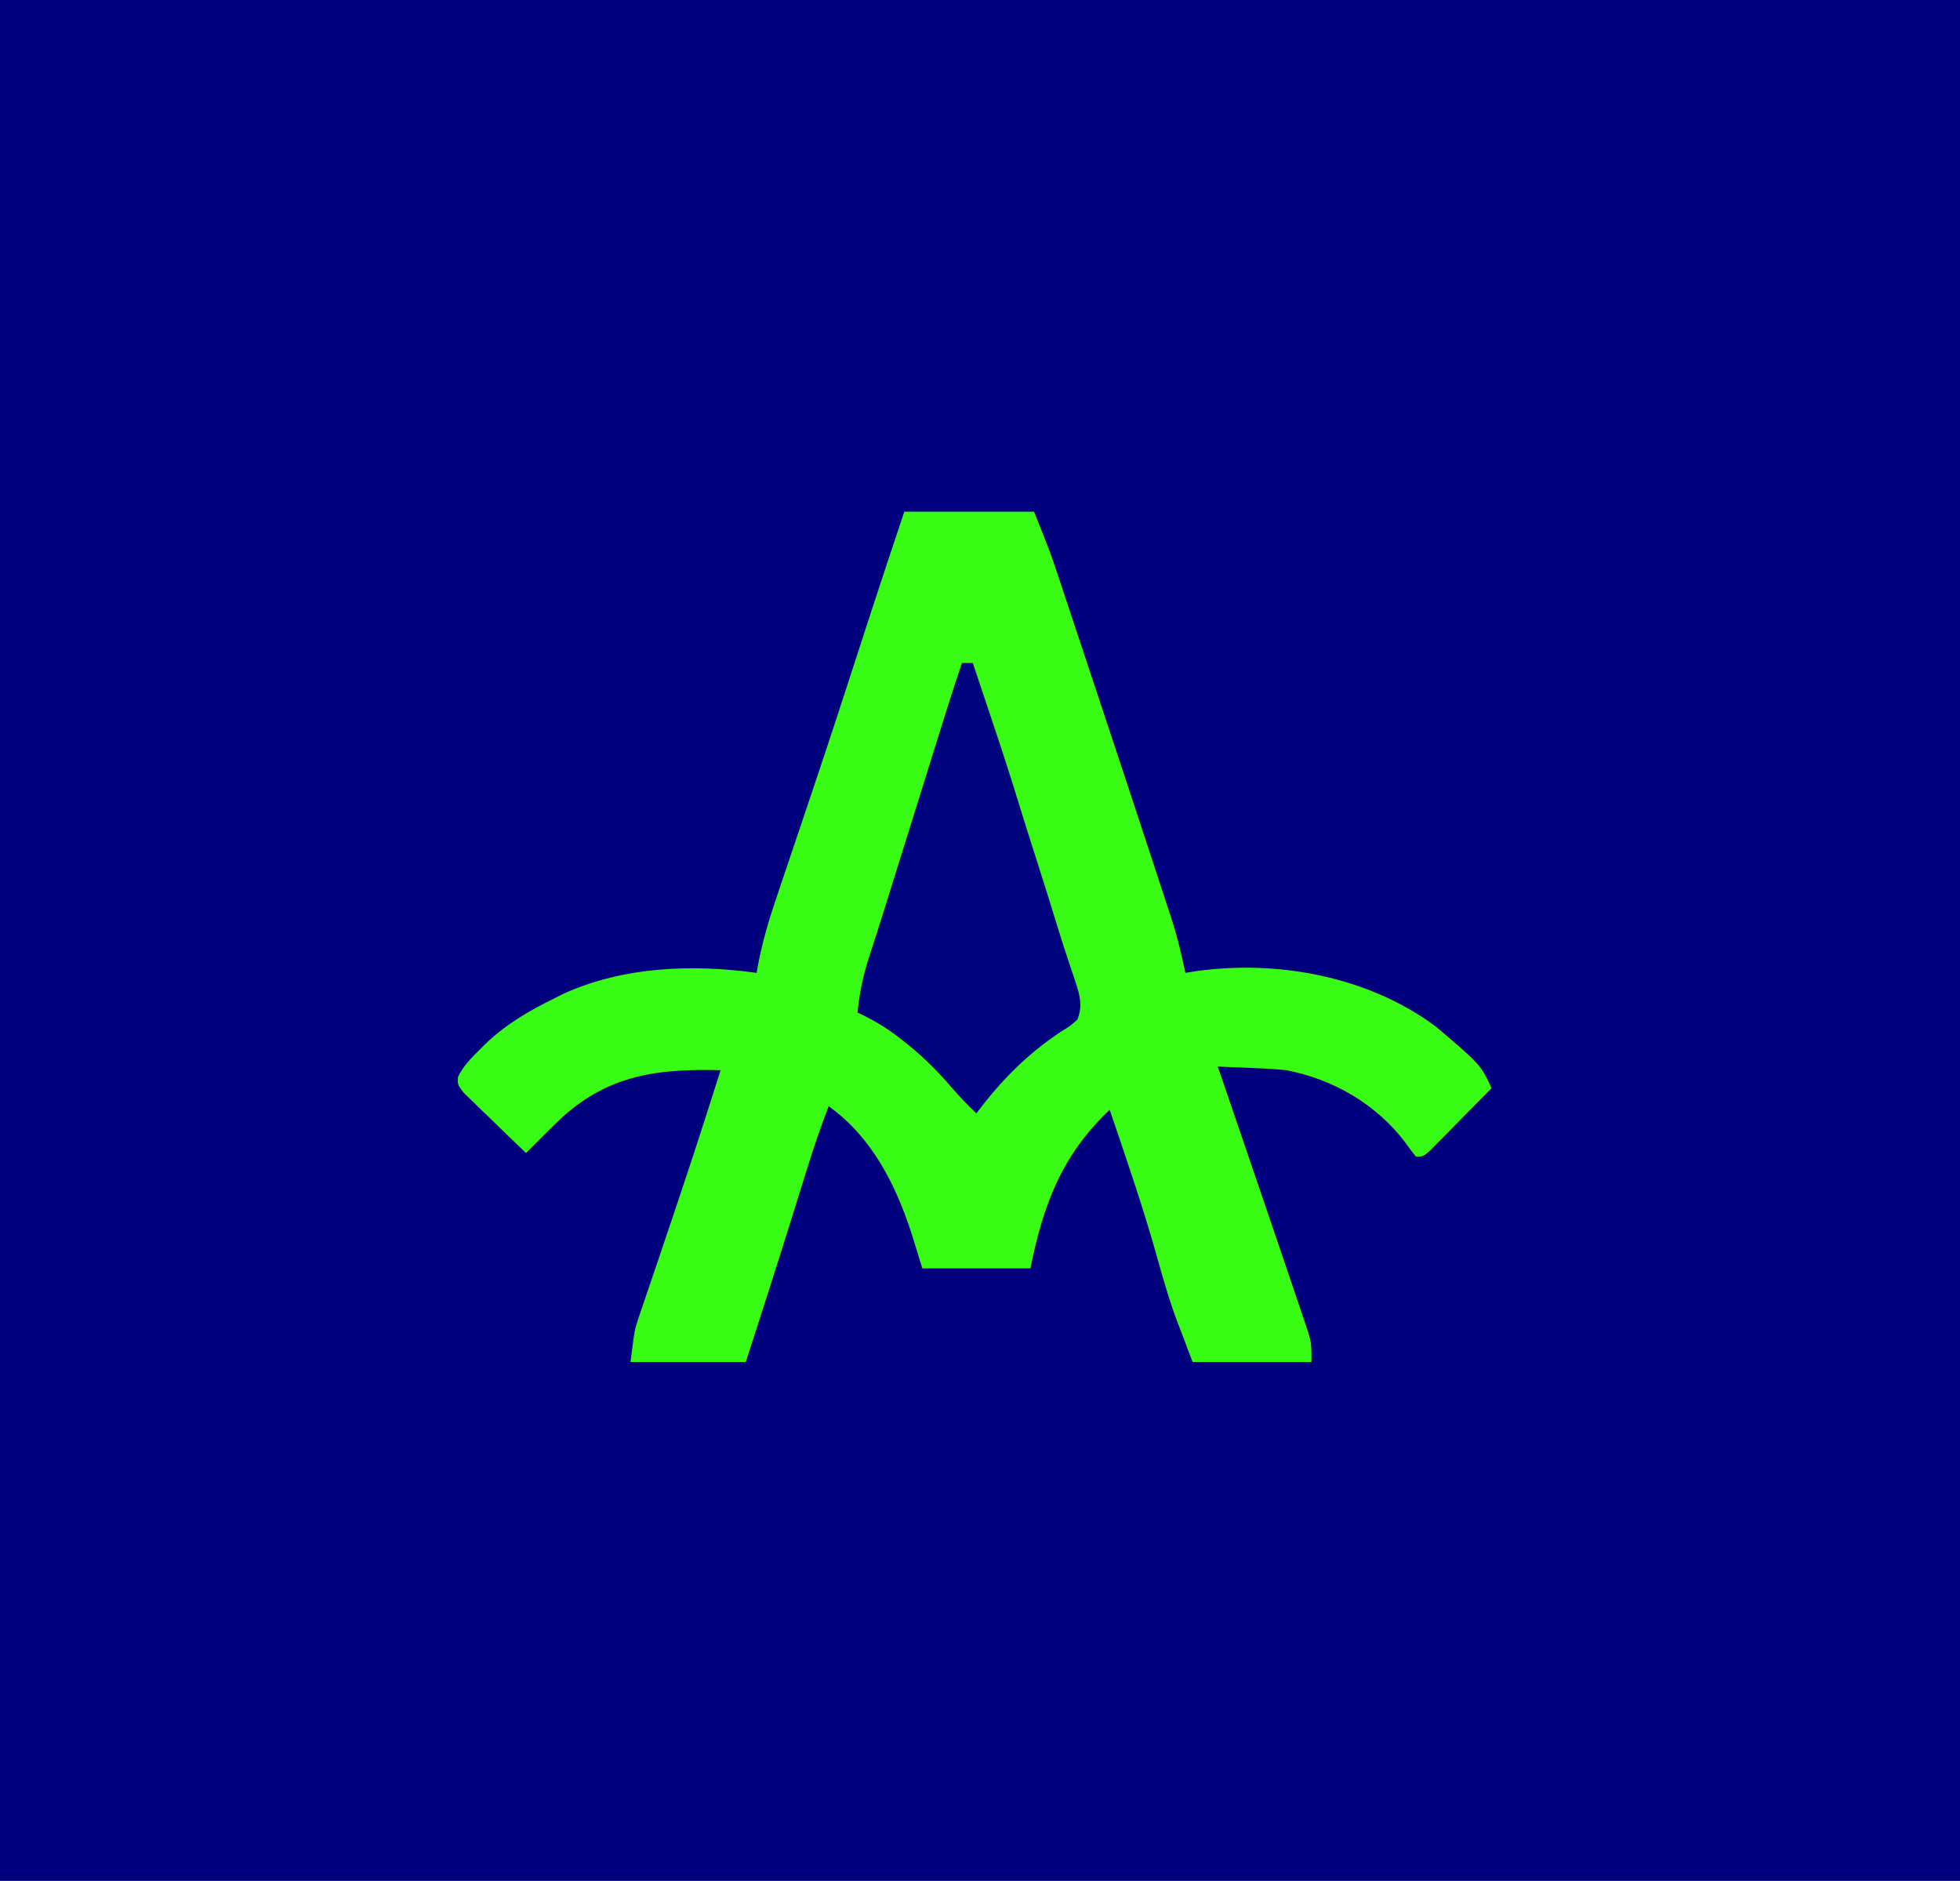
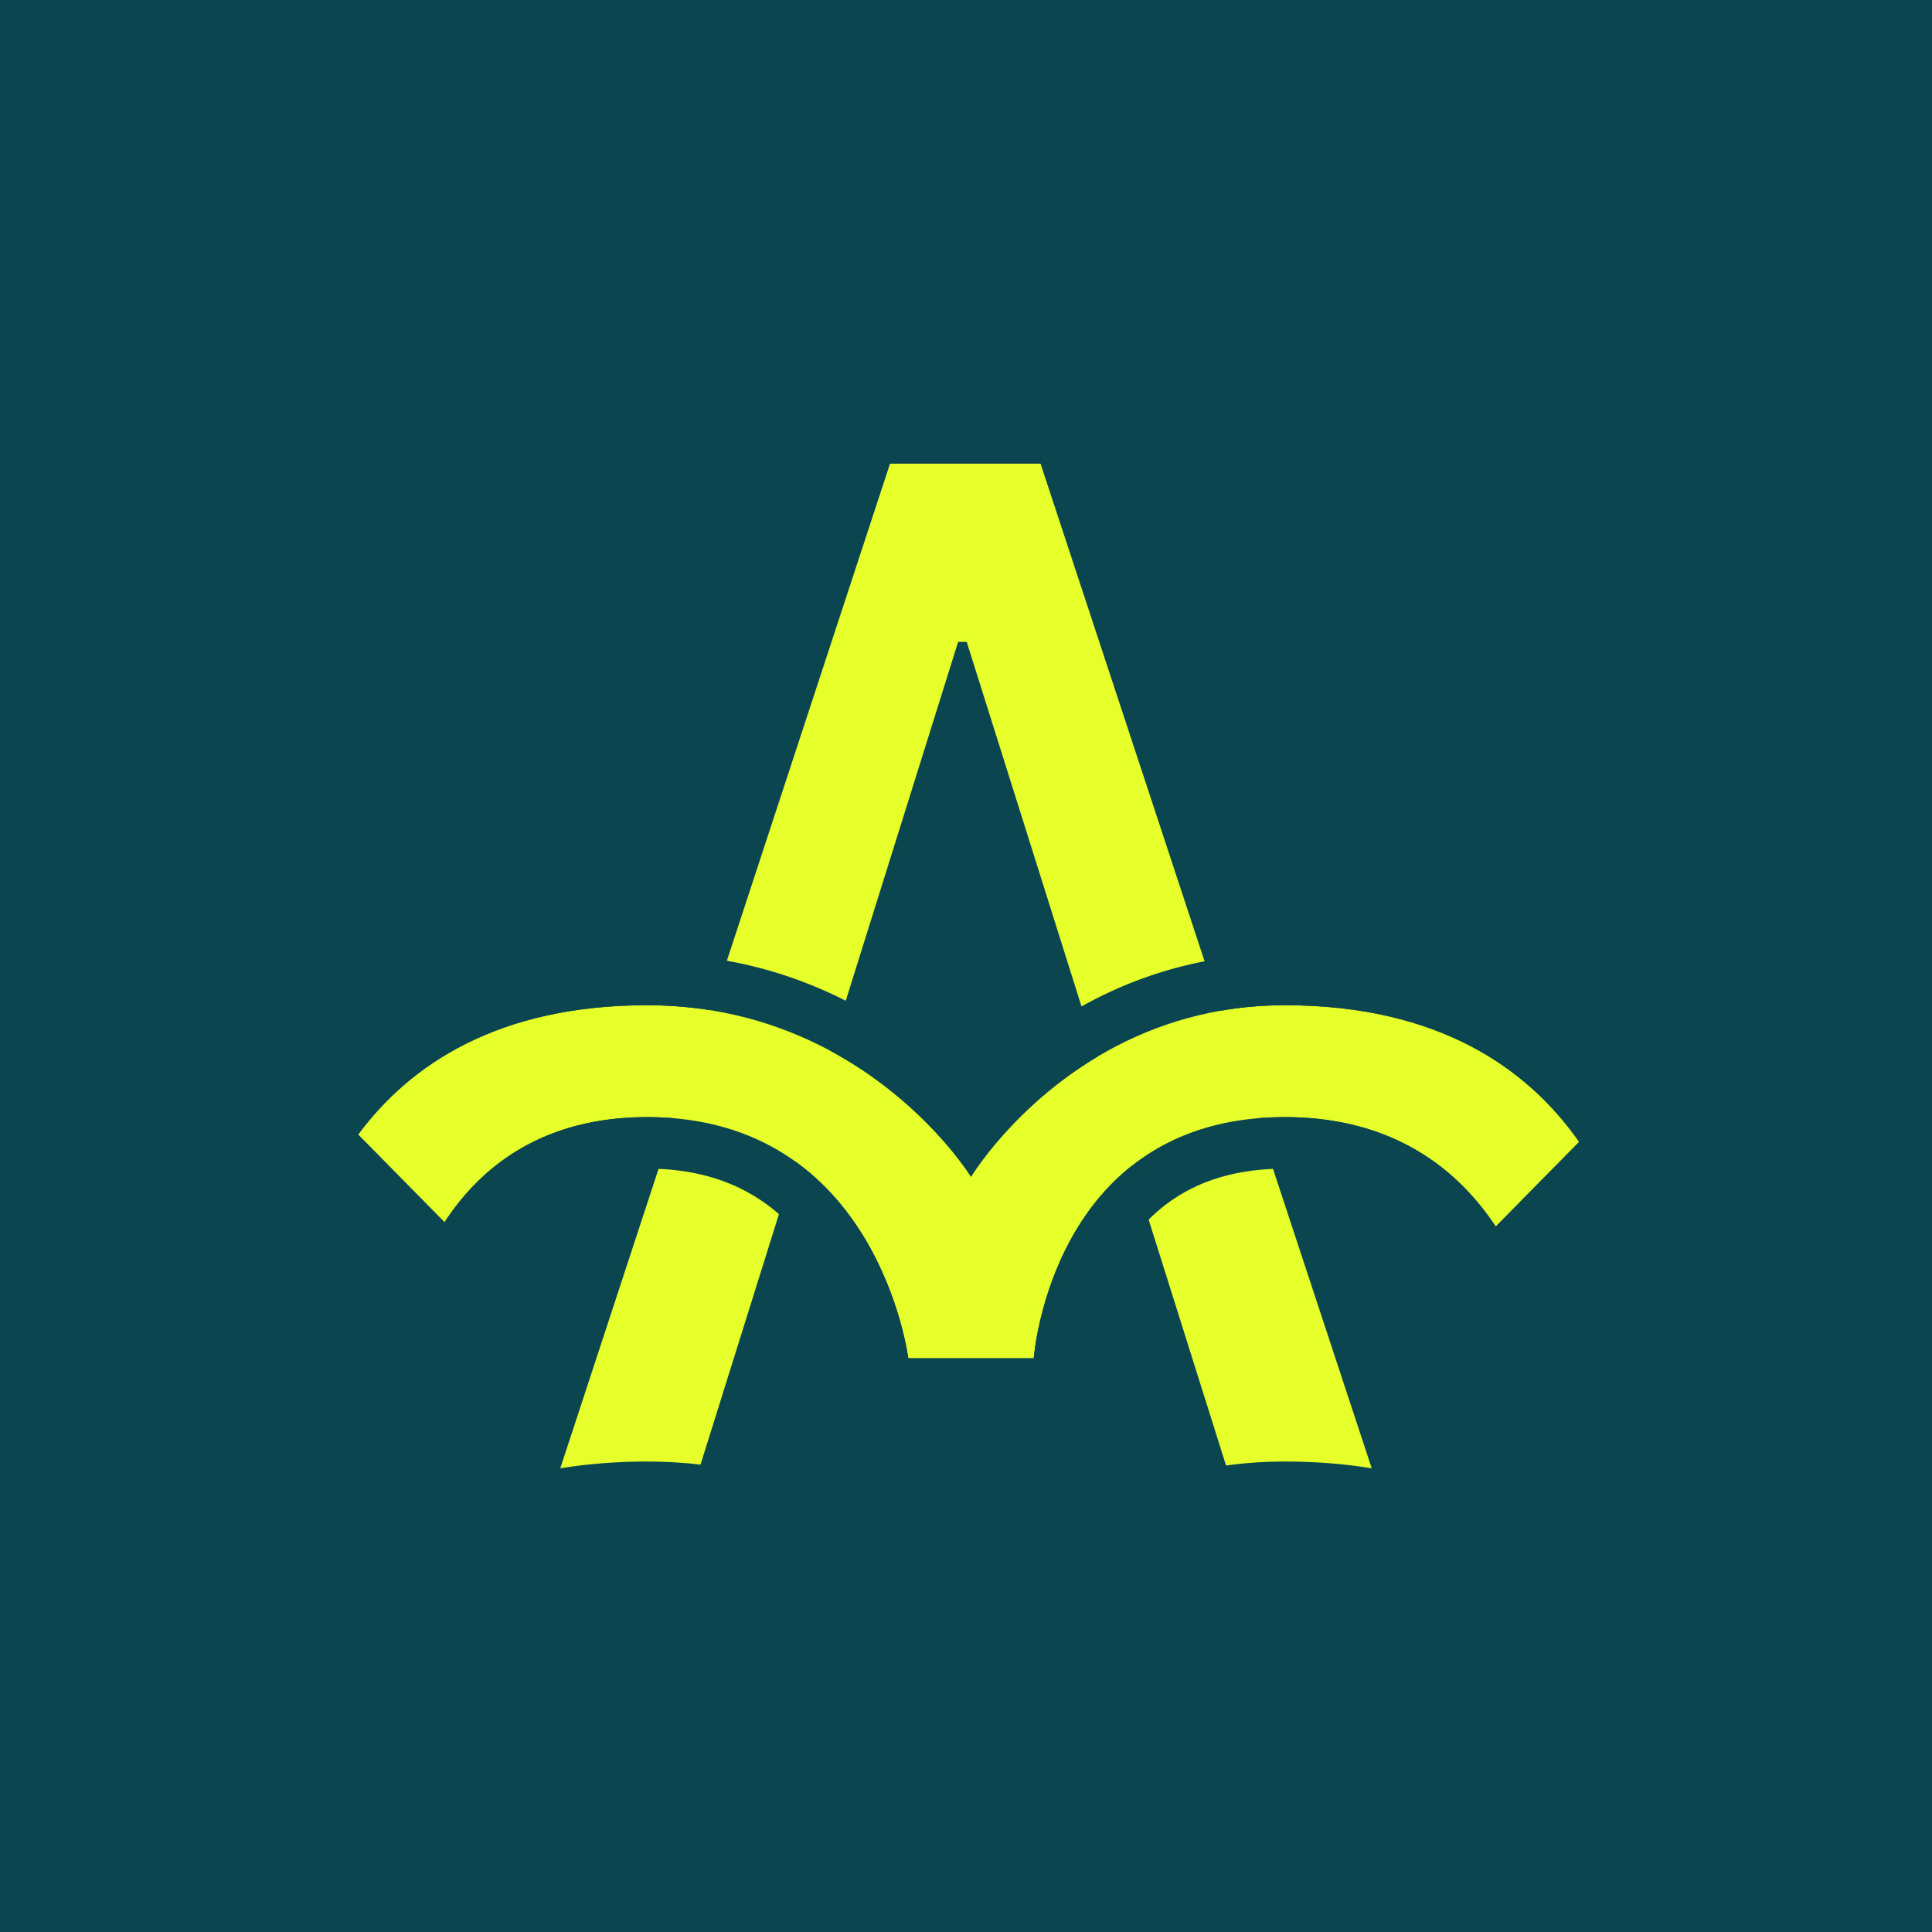
- <svg xmlns="http://www.w3.org/2000/svg" version="1.1" width="544" height="522">
-   <path d="M0 0 C179.52 0 359.04 0 544 0 C544 172.26 544 344.52 544 522 C364.48 522 184.96 522 0 522 C0 349.74 0 177.48 0 0 Z " fill="#00007F" transform="translate(0,0)" />
-   <path d="M0 0 C11.88 0 23.76 0 36 0 C40.501 11.251 40.501 11.251 42.251 16.511 C42.647 17.695 43.042 18.878 43.45 20.097 C43.87 21.366 44.291 22.634 44.711 23.902 C45.16 25.252 45.61 26.601 46.06 27.95 C47.256 31.538 48.448 35.128 49.638 38.717 C50.377 40.944 51.117 43.17 51.857 45.396 C55.247 55.595 58.627 65.796 62 76 C62.403 77.219 62.807 78.439 63.222 79.695 C65.277 85.914 67.326 92.134 69.364 98.358 C69.949 100.143 70.535 101.927 71.122 103.711 C71.924 106.151 72.721 108.593 73.516 111.035 C73.742 111.72 73.968 112.404 74.201 113.11 C75.785 118.012 76.954 122.957 78 128 C78.987 127.841 79.975 127.683 80.992 127.52 C103.728 124.311 129.04 129.066 147.613 142.973 C159.938 153.441 159.938 153.441 163 160 C159.883 163.175 156.755 166.338 153.625 169.5 C152.291 170.859 152.291 170.859 150.93 172.246 C150.079 173.103 149.228 173.961 148.352 174.844 C147.566 175.64 146.781 176.436 145.971 177.256 C144 179 144 179 142 179 C140.926 177.688 139.916 176.323 138.938 174.938 C130.907 164.395 119.005 157.492 106 155 C102.67 154.652 99.345 154.498 96 154.375 C94.695 154.317 94.695 154.317 93.363 154.258 C91.242 154.165 89.121 154.081 87 154 C87.542 155.58 87.542 155.58 88.095 157.192 C92.09 168.847 96.068 180.508 100.037 192.171 C100.97 194.913 101.905 197.654 102.841 200.395 C104.262 204.562 105.675 208.733 107.082 212.905 C107.609 214.462 108.138 216.019 108.67 217.574 C109.409 219.74 110.139 221.909 110.867 224.078 C111.488 225.91 111.488 225.91 112.121 227.778 C113 231 113 231 113 236 C102.11 236 91.22 236 80 236 C79.01 233.36 78.02 230.72 77 228 C76.684 227.192 76.368 226.384 76.043 225.551 C73.8 219.682 72.051 213.735 70.375 207.688 C66.467 193.616 61.698 179.823 57 166 C43.762 178.511 38.541 192.293 35 210 C25.1 210 15.2 210 5 210 C4.01 206.803 3.02 203.606 2 200.312 C-2.437 186.65 -9.038 173.581 -21 165 C-23.157 170.615 -25.089 176.257 -26.875 182 C-27.137 182.835 -27.399 183.671 -27.669 184.531 C-28.846 188.289 -30.015 192.049 -31.184 195.809 C-35.361 209.236 -39.688 222.615 -44 236 C-54.56 236 -65.12 236 -76 236 C-74.875 227.001 -74.875 227.001 -73.652 223.405 C-73.381 222.594 -73.109 221.784 -72.83 220.948 C-72.535 220.094 -72.241 219.24 -71.938 218.359 C-71.63 217.446 -71.322 216.533 -71.005 215.593 C-70.01 212.643 -69.005 209.697 -68 206.75 C-66.973 203.711 -65.948 200.67 -64.924 197.63 C-64.244 195.612 -63.563 193.594 -62.882 191.577 C-60.035 183.137 -57.272 174.672 -54.562 166.188 C-54.192 165.028 -53.821 163.868 -53.439 162.673 C-52.624 160.116 -51.811 157.558 -51 155 C-68.051 154.586 -81.678 156.12 -94.938 168.062 C-98.348 171.319 -101.672 174.66 -105 178 C-108.208 174.937 -111.387 171.847 -114.562 168.75 C-115.477 167.877 -116.392 167.005 -117.334 166.105 C-118.625 164.839 -118.625 164.839 -119.941 163.547 C-120.743 162.772 -121.544 161.997 -122.369 161.198 C-124 159 -124 159 -123.893 156.887 C-122.449 153.837 -120.176 151.602 -117.812 149.25 C-117.282 148.722 -116.752 148.194 -116.206 147.65 C-110.455 142.156 -104.104 138.48 -97 135 C-95.792 134.389 -95.792 134.389 -94.559 133.766 C-77.895 126.231 -58.838 125.515 -41 128 C-40.898 127.409 -40.796 126.818 -40.69 126.209 C-39.45 119.497 -37.562 113.176 -35.359 106.723 C-35 105.654 -34.642 104.586 -34.272 103.485 C-33.502 101.197 -32.73 98.909 -31.955 96.622 C-29.905 90.567 -27.874 84.506 -25.84 78.445 C-25.43 77.225 -25.019 76.004 -24.597 74.747 C-20.203 61.659 -15.933 48.532 -11.681 35.397 C-11.158 33.784 -10.636 32.171 -10.113 30.559 C-9.864 29.79 -9.615 29.022 -9.359 28.23 C-6.296 18.801 -3.145 9.402 0 0 Z " fill="#38FC14" transform="translate(251,142)" />
-   <path d="M0 0 C0.99 0 1.98 0 3 0 C4.353 4.034 5.704 8.068 7.053 12.103 C7.51 13.47 7.968 14.836 8.426 16.202 C11.074 24.098 13.65 32.006 16.075 39.974 C17.508 44.663 19.006 49.331 20.5 54 C22.713 60.934 24.915 67.869 27.02 74.836 C27.78 77.291 28.571 79.727 29.387 82.164 C29.623 82.884 29.859 83.603 30.103 84.344 C30.564 85.744 31.034 87.141 31.514 88.535 C32.761 92.359 33.553 95.203 32 99 C30.066 100.703 30.066 100.703 27.562 102.25 C18.107 108.495 10.769 115.943 4 125 C1.595 122.673 -0.708 120.343 -2.879 117.793 C-7.124 112.828 -11.524 108.536 -16.688 104.562 C-17.222 104.15 -17.756 103.737 -18.307 103.312 C-21.7 100.771 -25.162 98.79 -29 97 C-28.446 91.552 -27.458 86.731 -25.75 81.5 C-25.297 80.094 -24.844 78.688 -24.391 77.281 C-24.159 76.571 -23.928 75.861 -23.689 75.129 C-22.599 71.761 -21.551 68.38 -20.5 65 C-20.084 63.667 -19.667 62.333 -19.25 61 C-19.044 60.34 -18.837 59.68 -18.625 59 C-15.188 48 -15.188 48 -11.75 37 C-11.544 36.339 -11.337 35.679 -11.125 34.998 C-10.71 33.671 -10.295 32.343 -9.879 31.015 C-8.81 27.596 -7.743 24.175 -6.68 20.754 C-4.52 13.813 -2.336 6.885 0 0 Z " fill="#00037E" transform="translate(267,184)" />
+ <svg xmlns="http://www.w3.org/2000/svg" width="500" zoomAndPan="magnify" viewBox="0 0 375 375" height="500" preserveAspectRatio="xMidYMid meet" version="1.0">
+   <rect x="-37.5" width="450" fill="#ffffff" y="-37.5" height="450" fill-opacity="1" />
+   <rect x="-37.5" width="450" fill="#ffffff" y="-37.5" height="450" fill-opacity="1" />
+   <rect x="-37.5" width="450" fill="#0b4650" y="-37.5" height="450" fill-opacity="1" />
+   <path fill="#e6ff2b" d="M 86.281 237.242 C 93.199 226.617 105.137 216.828 125.633 216.828 C 170.449 216.828 176.297 263.637 176.297 263.637 L 200.652 263.637 C 200.652 263.637 204.062 216.828 249.367 216.828 C 270.625 216.828 283.086 227.137 290.328 238.074 L 306.516 221.641 C 296.578 207.445 279.328 195.113 249.367 195.113 C 208.445 195.113 188.473 228.41 188.473 228.41 C 188.473 228.41 168.016 195.113 125.633 195.113 C 96.676 195.113 79.59 206.629 69.512 220.219 Z M 86.281 237.242 " fill-opacity="1" fill-rule="evenodd" />
+   <path fill="#e6ff2b" d="M 237.977 284.457 C 241.598 283.953 245.395 283.68 249.367 283.68 C 255.414 283.68 261.031 284.141 266.25 284.996 L 201.969 90 L 172.75 90 L 108.75 284.996 C 113.969 284.141 119.59 283.68 125.633 283.68 C 129.215 283.68 132.66 283.891 135.969 284.281 L 185.969 124.594 L 187.641 124.594 Z M 237.977 284.457 " fill-opacity="1" fill-rule="evenodd" />
+   <path fill="#0b4650" d="M 87.879 253.113 L 56.379 221.137 L 61.48 214.262 C 73.469 198.102 93.547 185.113 125.633 185.113 C 149.629 185.113 167.473 194.582 179.191 203.949 C 182.82 206.852 185.879 209.754 188.375 212.387 C 190.789 209.781 193.734 206.91 197.219 204.043 C 208.605 194.664 226 185.113 249.367 185.113 C 282.609 185.113 302.914 199.051 314.707 215.91 L 319.48 222.73 L 288.797 253.879 L 281.988 243.594 C 276.25 234.922 266.68 226.828 249.367 226.828 C 231.07 226.828 221.891 235.875 216.758 245.098 C 214.078 249.914 212.516 254.828 211.629 258.602 C 211.191 260.469 210.934 262.004 210.789 263.031 C 210.715 263.543 210.672 263.926 210.648 264.156 C 210.637 264.27 210.629 264.348 210.625 264.383 C 210.625 264.387 210.625 264.391 210.625 264.395 C 210.625 264.398 210.621 264.402 210.621 264.406 L 209.949 273.637 L 167.469 273.637 L 166.379 264.918 C 166.379 264.914 166.379 264.91 166.375 264.906 C 166.375 264.902 166.375 264.898 166.375 264.891 C 166.371 264.855 166.359 264.777 166.34 264.66 C 166.305 264.426 166.238 264.039 166.141 263.523 C 165.938 262.484 165.598 260.941 165.062 259.059 C 163.984 255.258 162.16 250.285 159.211 245.398 C 153.492 235.93 143.727 226.828 125.633 226.828 C 109.039 226.828 100.039 234.445 94.66 242.703 Z M 194.879 220.098 C 190.598 224.867 188.473 228.41 188.473 228.41 C 188.473 228.41 186.324 224.906 181.973 220.176 C 172.902 210.316 154.273 195.113 125.633 195.113 C 96.676 195.113 79.59 206.629 69.512 220.219 L 86.281 237.242 C 88.047 234.535 90.137 231.879 92.613 229.422 C 99.848 222.262 110.367 216.828 125.633 216.828 C 170.449 216.828 176.297 263.637 176.297 263.637 L 200.652 263.637 C 200.652 263.637 204.062 216.828 249.367 216.828 C 265.395 216.828 276.426 222.688 283.984 230.262 C 286.449 232.734 288.547 235.387 290.328 238.074 L 306.516 221.641 C 296.578 207.445 279.328 195.113 249.367 195.113 C 221.789 195.113 203.727 210.234 194.879 220.098 Z M 194.879 220.098 " fill-opacity="1" fill-rule="evenodd" />
</svg>
